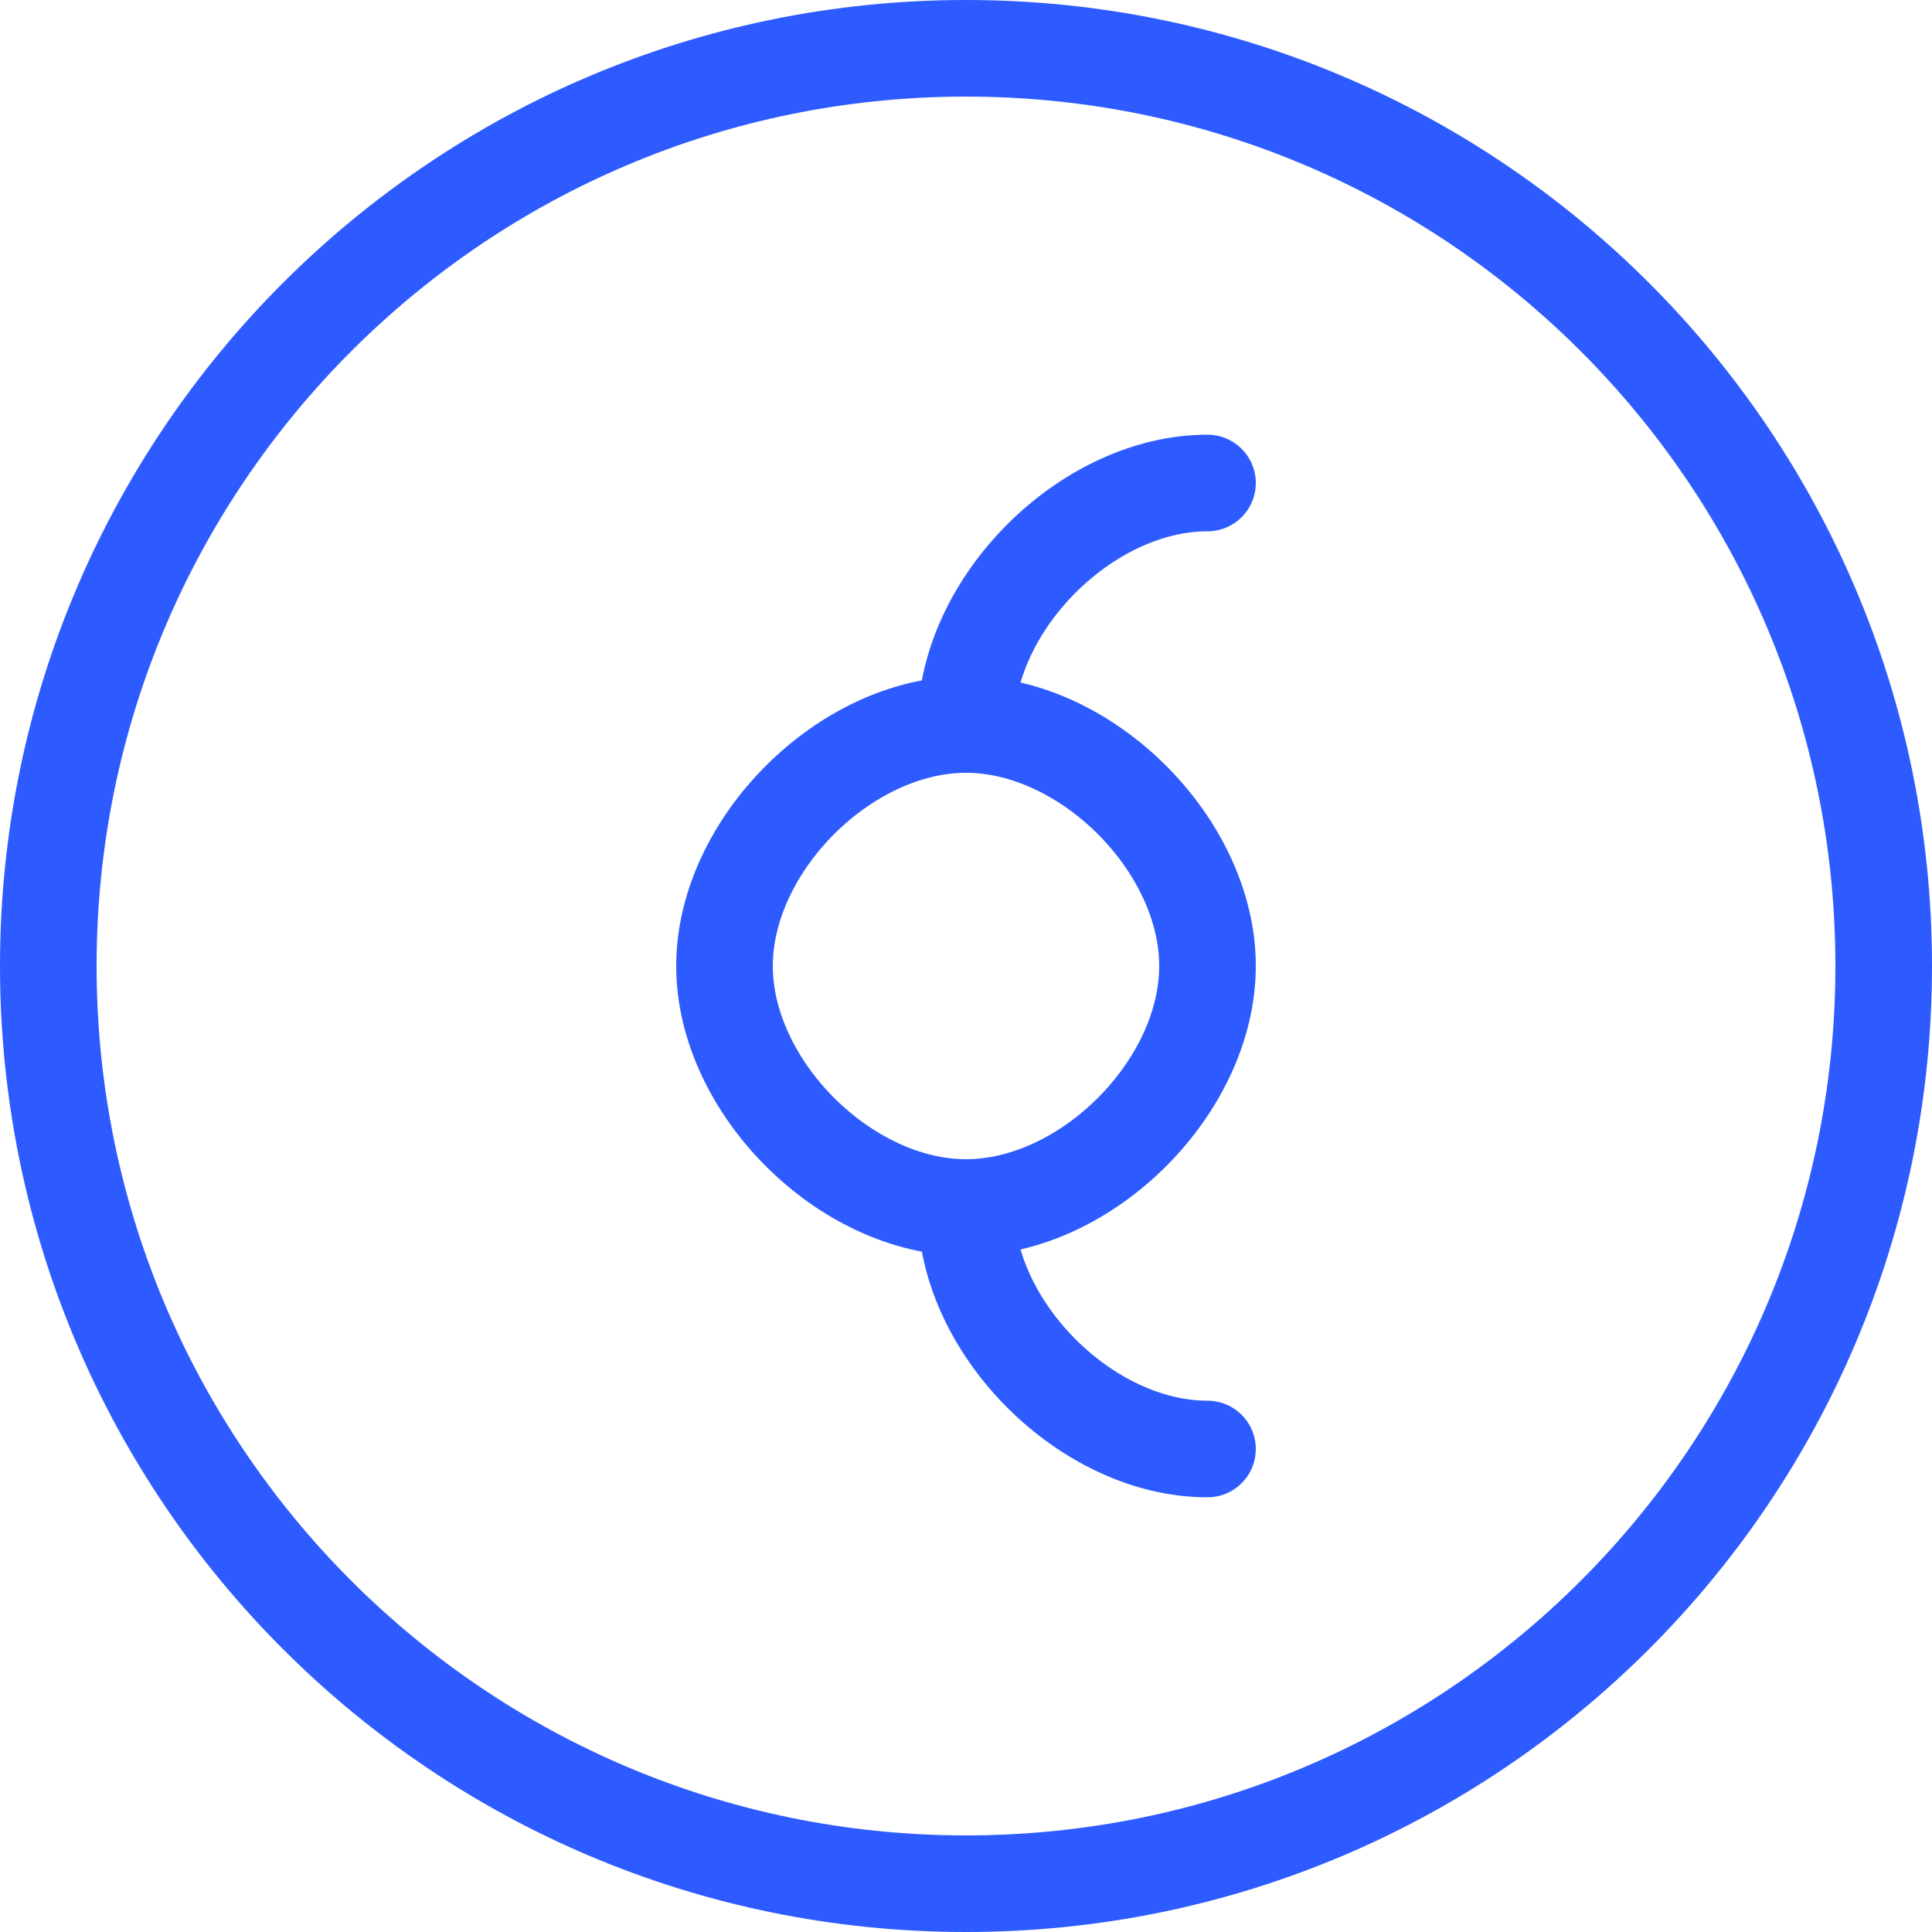
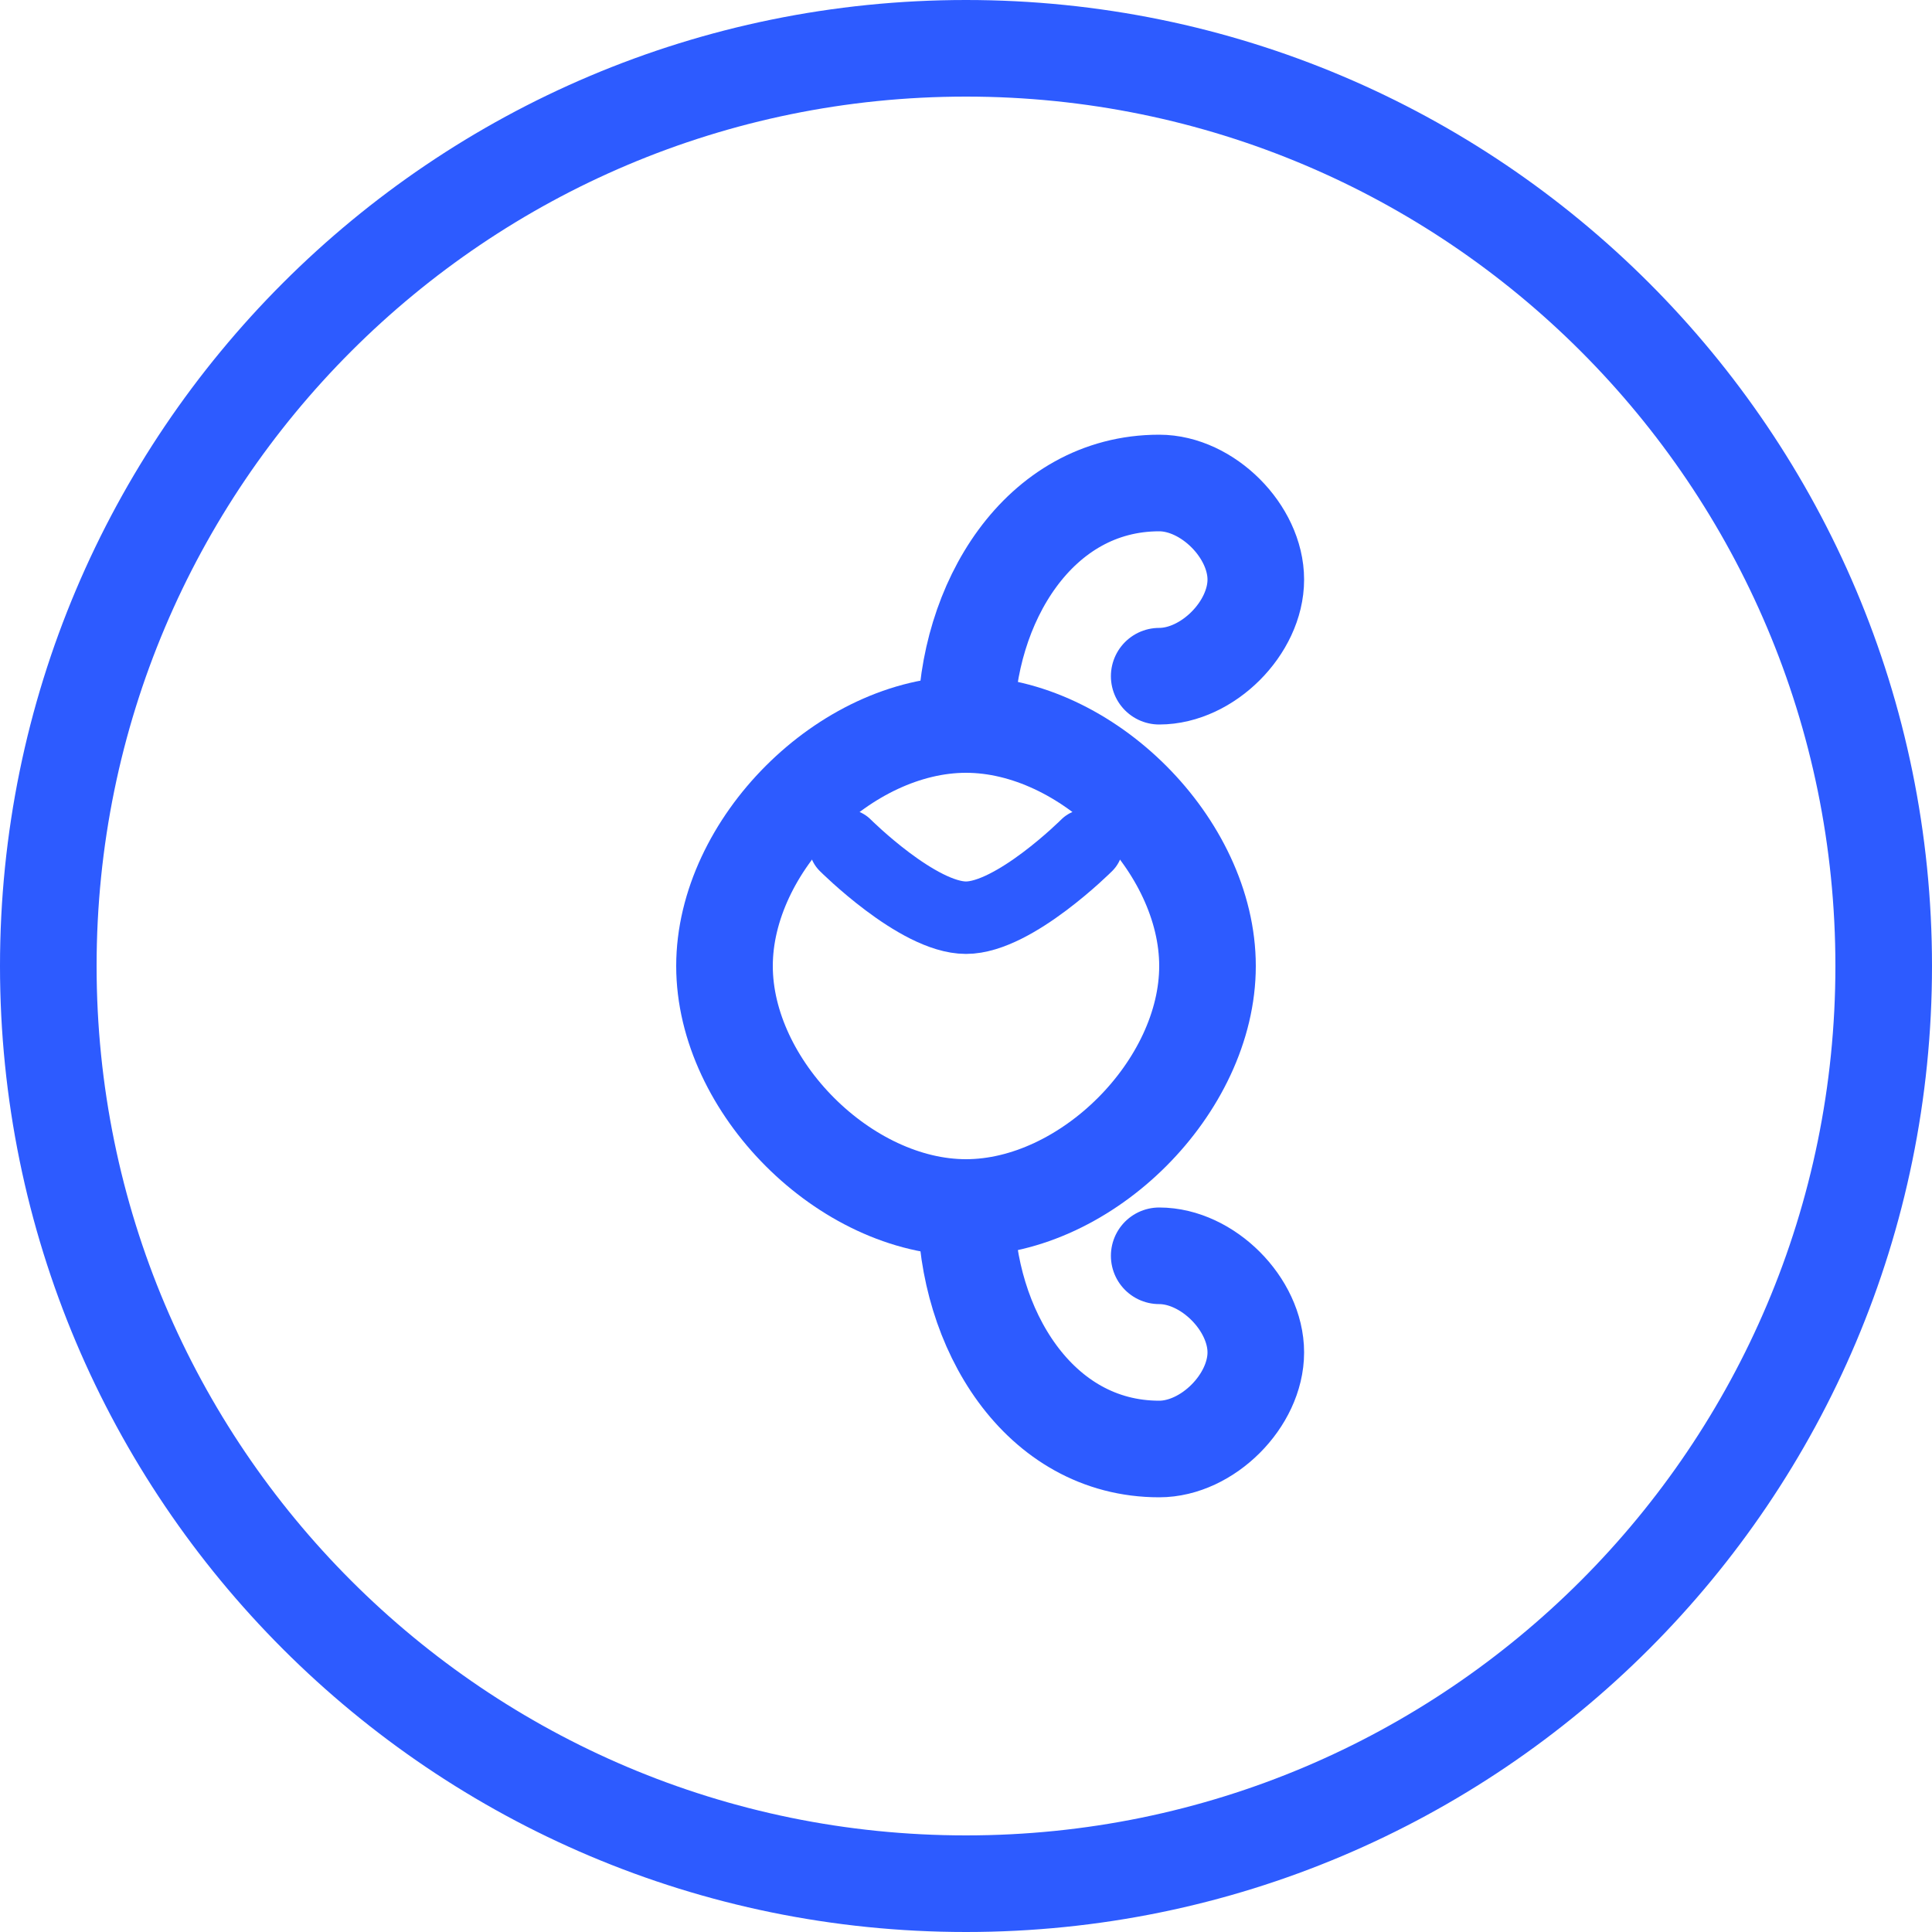
<svg xmlns="http://www.w3.org/2000/svg" width="80" height="80" viewBox="0 0 80 80" fill="none">
  <circle cx="40" cy="40" r="38" stroke="#2D5BFF" stroke-width="4" />
-   <path d="M30 40C30 35 35 30 40 30C45 30 50 35 50 40C50 45 45 50 40 50C35 50 30 45 30 40Z" stroke="#2D5BFF" stroke-width="4" />
-   <path d="M40 30C40 25 45 20 50 20" stroke="#2D5BFF" stroke-width="4" stroke-linecap="round" />
-   <path d="M40 50C40 55 45 60 50 60" stroke="#2D5BFF" stroke-width="4" stroke-linecap="round" />
+   <path d="M30 40C30 35 35 30 40 30C45 30 50 35 50 40C50 45 45 50 40 50C35 50 30 45 30 40Z" stroke="#2D5BFF" stroke-width="4" stroke-linecap="round" stroke-linejoin="round" />
+   <path d="M40 30C40 25 43 20 48 20C50 20 52 22 52 24C52 26 50 28 48 28" stroke="#2D5BFF" stroke-width="4" stroke-linecap="round" />
+   <path d="M40 50C40 55 43 60 48 60C50 60 52 58 52 56C52 54 50 52 48 52" stroke="#2D5BFF" stroke-width="4" stroke-linecap="round" />
+   <path d="M35 35C35 35 38 38 40 38C42 38 45 35 45 35" stroke="#2D5BFF" stroke-width="3" stroke-linecap="round" />
</svg>
